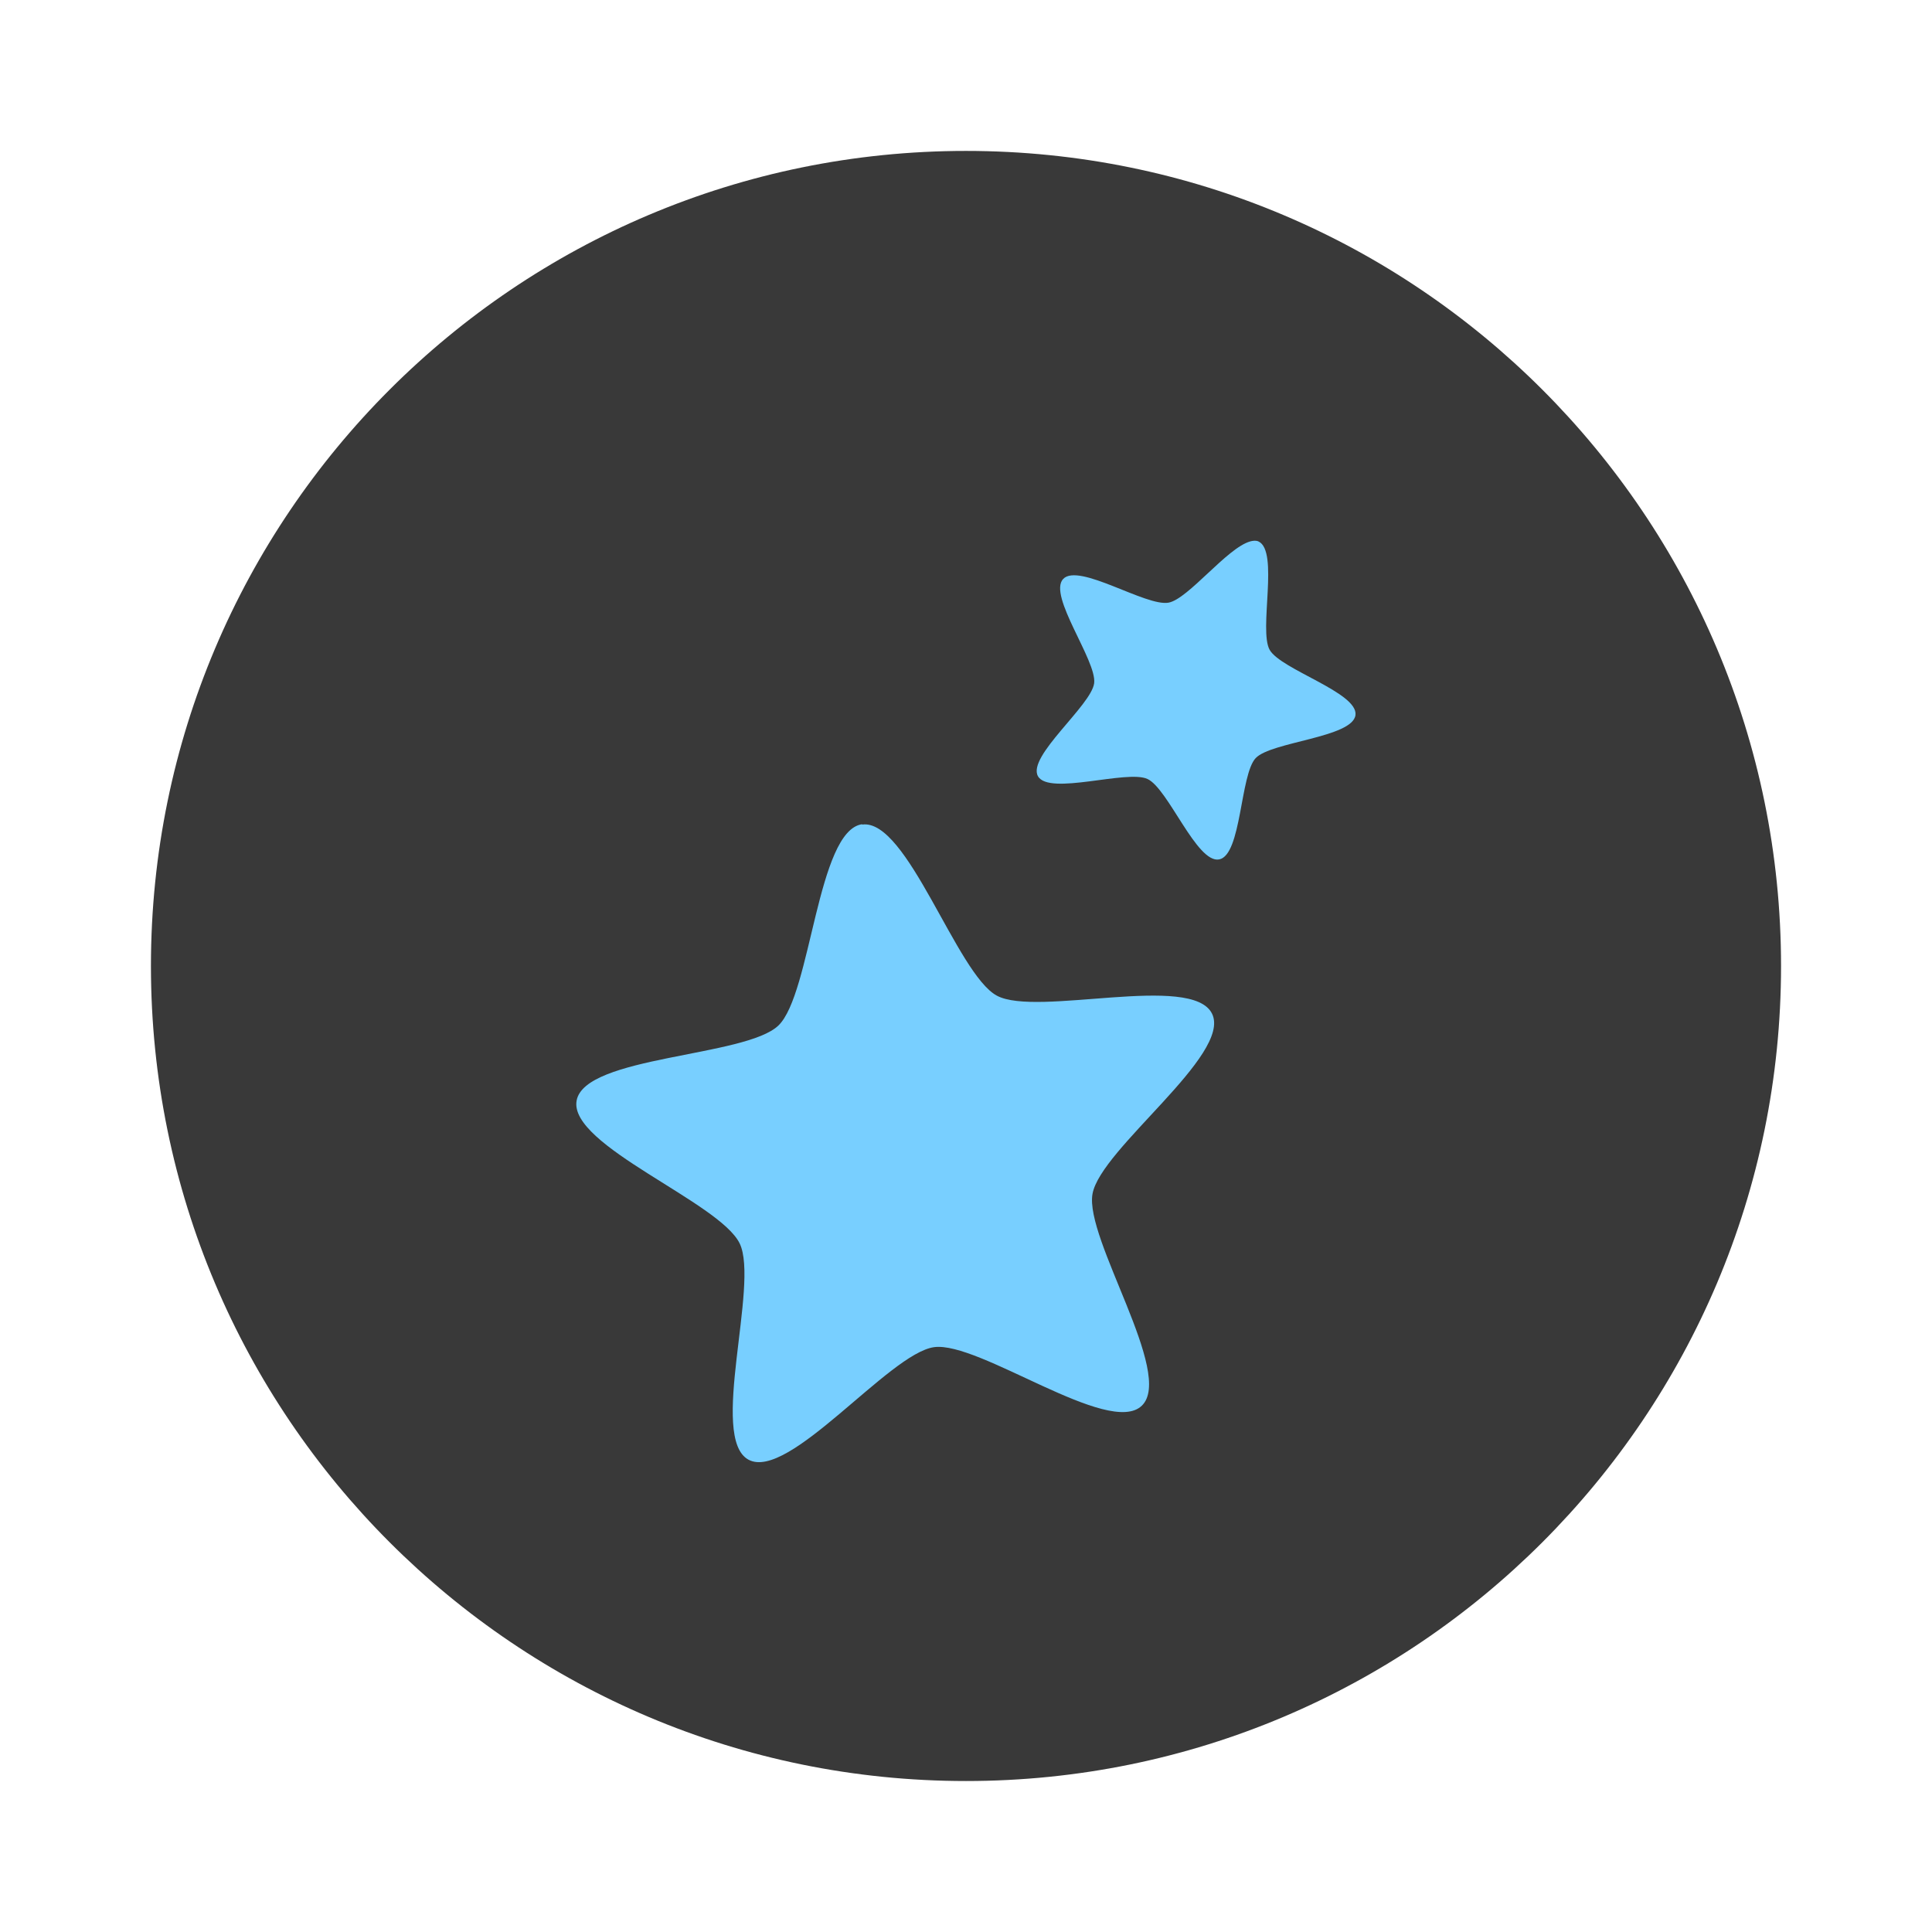
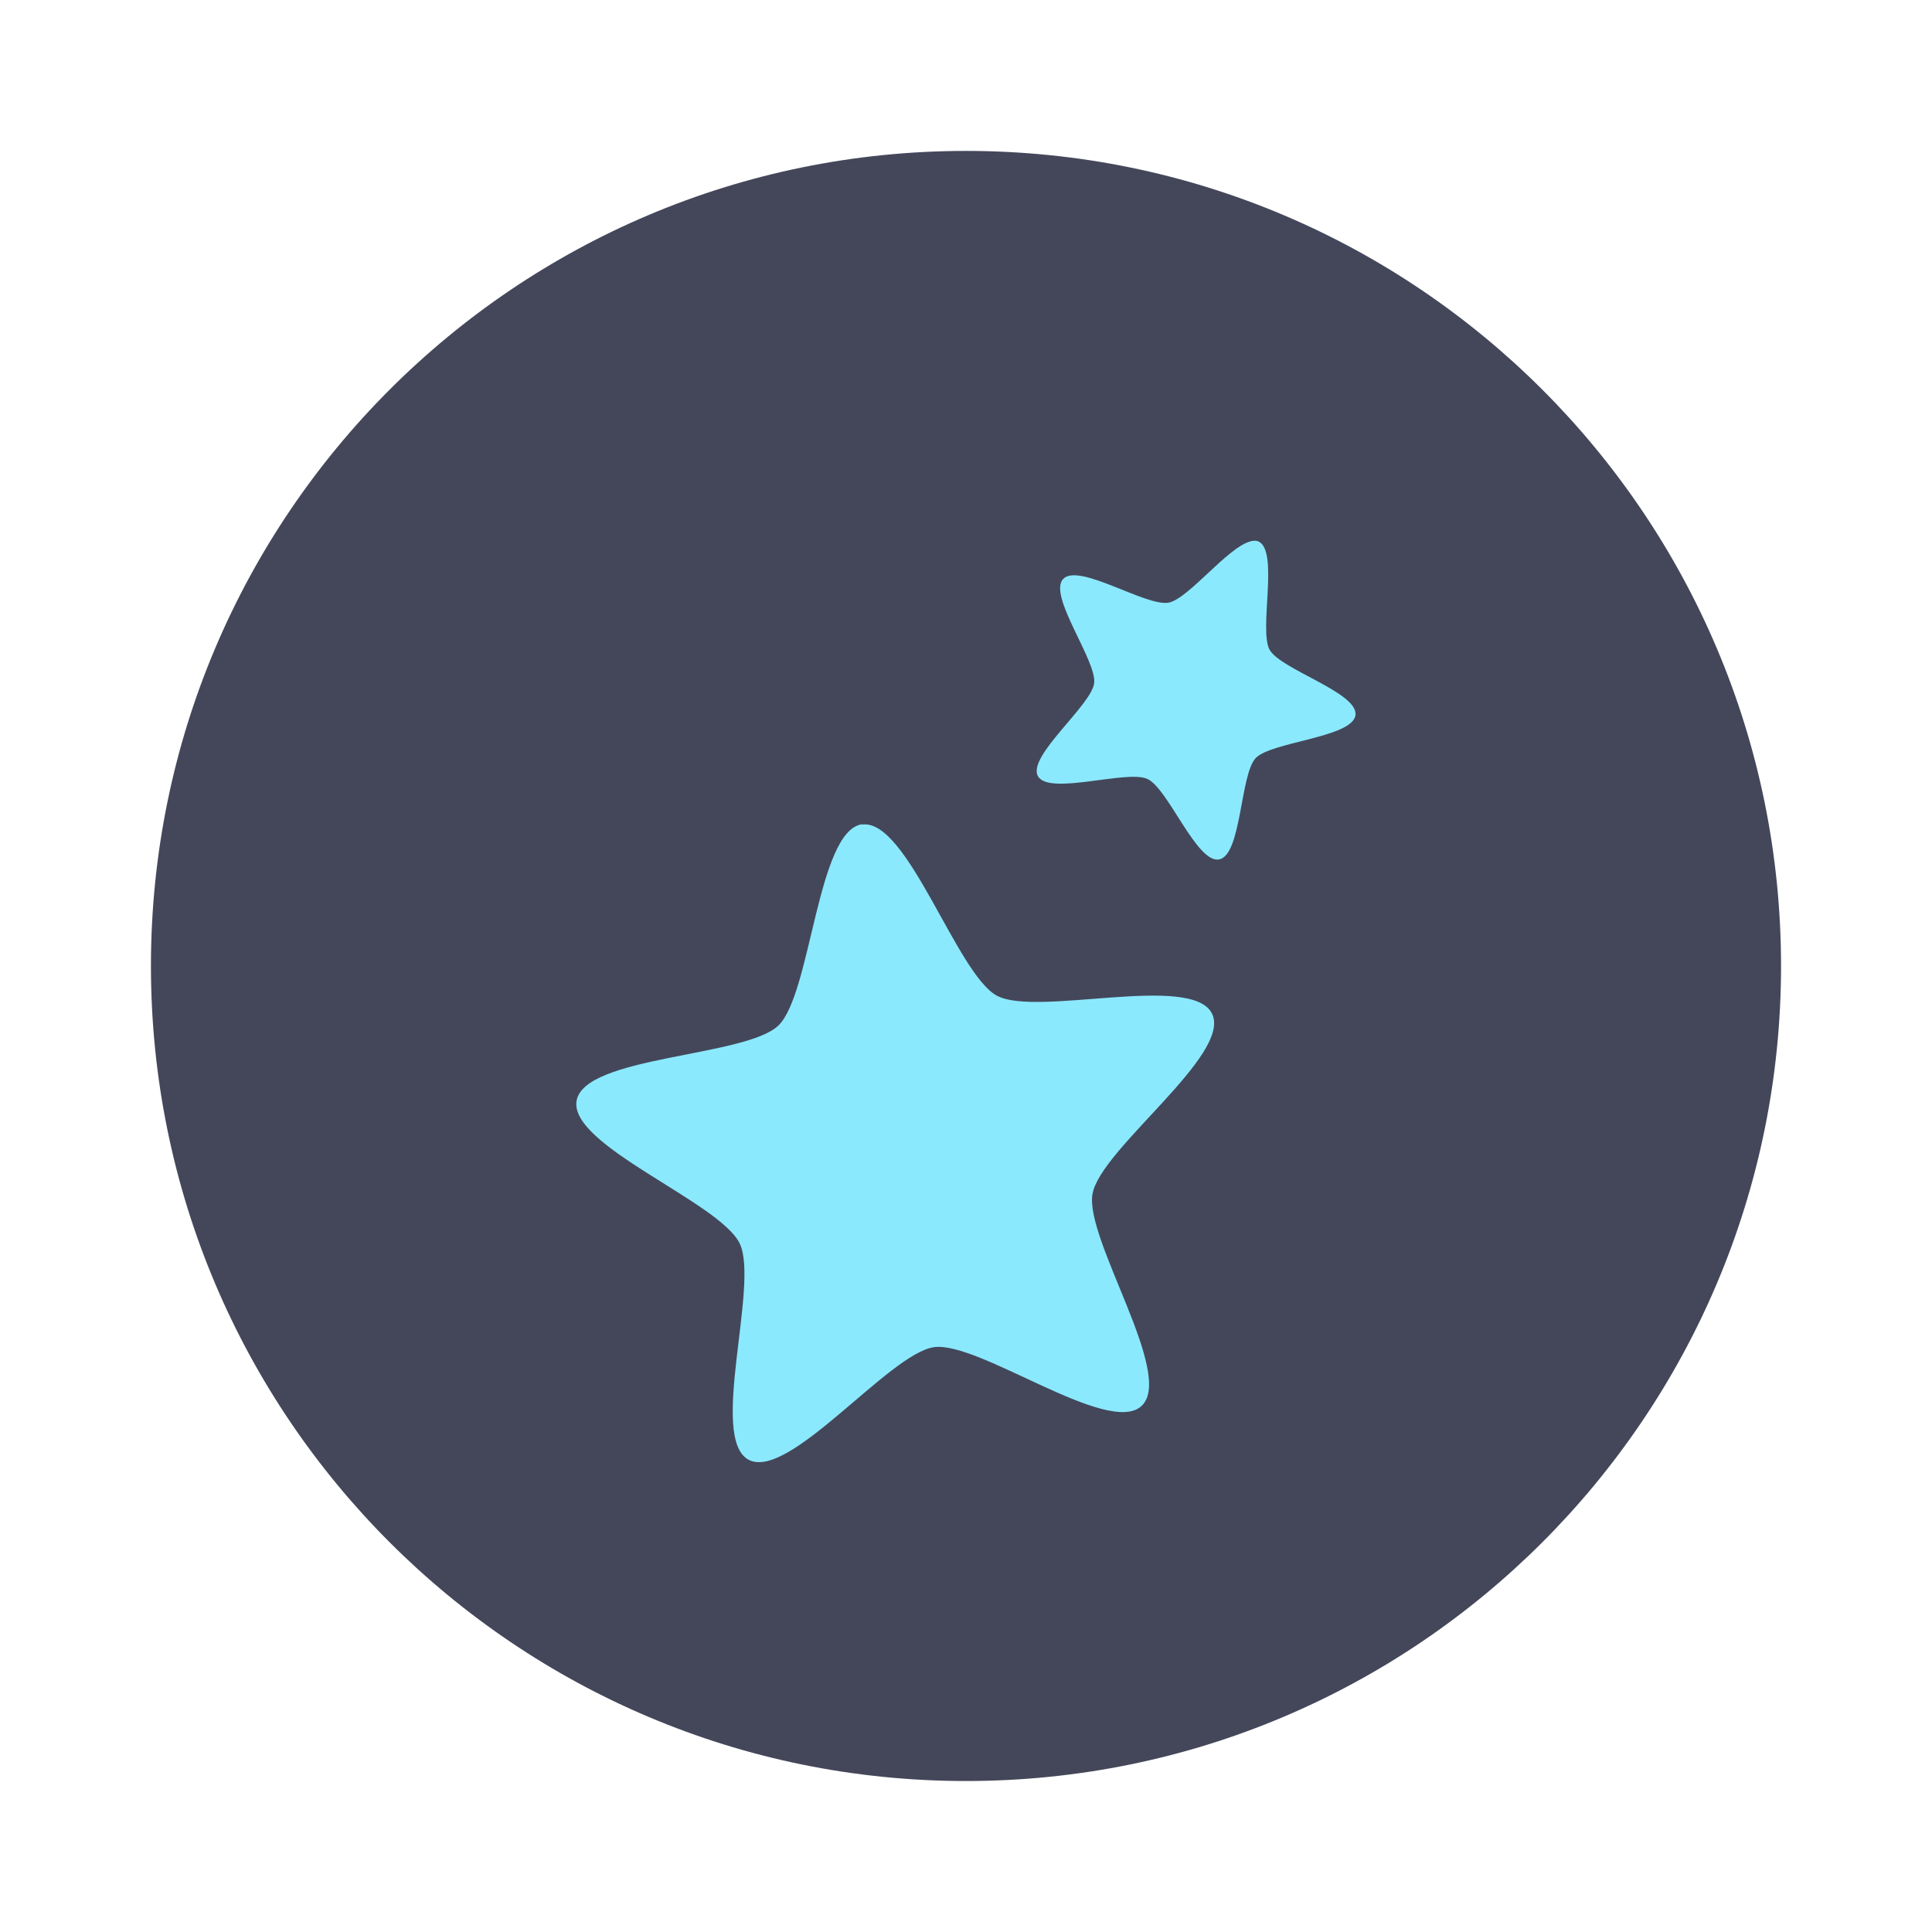
- <svg xmlns="http://www.w3.org/2000/svg" width="64" height="64" version="1.1" viewBox="0 0 64 64">
-   <g transform="matrix(1.1739 0 0 1.1739 3.8261 -14.957)">
-     <g transform="translate(0,16)">
-       <path d="m24 1c12.703 0 23 10.297 23 23s-10.297 23-23 23-23-10.297-23-23 10.297-23 23-23z" fill="#393939" />
+ <svg xmlns="http://www.w3.org/2000/svg" width="64" height="64" version="1.1" viewBox="0 0 64 64" id="svg22">
+   <defs id="defs26" />
+   <g transform="matrix(1.1739 0 0 1.1739 3.8261 -14.957)" id="g20">
+     <g transform="translate(0,16)" id="g4">
+       <path d="m24 1c12.703 0 23 10.297 23 23s-10.297 23-23 23-23-10.297-23-23 10.297-23 23-23z" fill="#393939" id="path2" style="fill:#44475a" />
    </g>
-     <g transform="translate(0,16)">
-       <g transform="translate(1,1)">
-         <g opacity=".1" />
+     <g transform="translate(0,16)" id="g10">
+       <g transform="translate(1,1)" id="g8">
+         <g opacity=".1" id="g6" />
      </g>
    </g>
-     <g transform="translate(0,16)">
-       <g fill="#78cfff">
-         <path d="m32.02 12.02c-0.652 0.18-1.746 1.621-2.301 1.727-0.637 0.121-2.535-1.133-2.977-0.668-0.438 0.469 0.953 2.305 0.875 2.941-0.082 0.633-1.898 2.066-1.586 2.625 0.313 0.555 2.508-0.191 3.09 0.078 0.586 0.27 1.391 2.391 2.023 2.27 0.633-0.121 0.59-2.391 1.031-2.859 0.441-0.465 2.738-0.578 2.816-1.215 0.078-0.633-2.105-1.281-2.422-1.84-0.313-0.559 0.27-2.789-0.316-3.059-0.07-0.031-0.145-0.023-0.238 0" />
-         <path d="m21.07 20c-1.27 0.176-1.438 4.789-2.363 5.68-0.926 0.891-5.469 0.852-5.695 2.121-0.227 1.266 4.04 2.863 4.602 4.03 0.559 1.16-0.879 5.496 0.25 6.102 1.133 0.609 3.965-3 5.234-3.176 1.27-0.176 4.941 2.543 5.863 1.652 0.93-0.891-1.617-4.707-1.391-5.977 0.227-1.273 3.934-3.926 3.375-5.082-0.559-1.16-4.945 0.098-6.074-0.512-1.133-0.609-2.527-5.01-3.801-4.828" />
+     <g transform="translate(0,16)" id="g18">
+       <g fill="#78cfff" id="g16" style="fill:#8be9fd">
+         <path d="m32.02 12.02c-0.652 0.18-1.746 1.621-2.301 1.727-0.637 0.121-2.535-1.133-2.977-0.668-0.438 0.469 0.953 2.305 0.875 2.941-0.082 0.633-1.898 2.066-1.586 2.625 0.313 0.555 2.508-0.191 3.09 0.078 0.586 0.27 1.391 2.391 2.023 2.27 0.633-0.121 0.59-2.391 1.031-2.859 0.441-0.465 2.738-0.578 2.816-1.215 0.078-0.633-2.105-1.281-2.422-1.84-0.313-0.559 0.27-2.789-0.316-3.059-0.07-0.031-0.145-0.023-0.238 0" id="path12" style="fill:#8be9fd" />
+         <path d="m21.07 20c-1.27 0.176-1.438 4.789-2.363 5.68-0.926 0.891-5.469 0.852-5.695 2.121-0.227 1.266 4.04 2.863 4.602 4.03 0.559 1.16-0.879 5.496 0.25 6.102 1.133 0.609 3.965-3 5.234-3.176 1.27-0.176 4.941 2.543 5.863 1.652 0.93-0.891-1.617-4.707-1.391-5.977 0.227-1.273 3.934-3.926 3.375-5.082-0.559-1.16-4.945 0.098-6.074-0.512-1.133-0.609-2.527-5.01-3.801-4.828" id="path14" style="fill:#8be9fd" />
      </g>
    </g>
  </g>
</svg>
